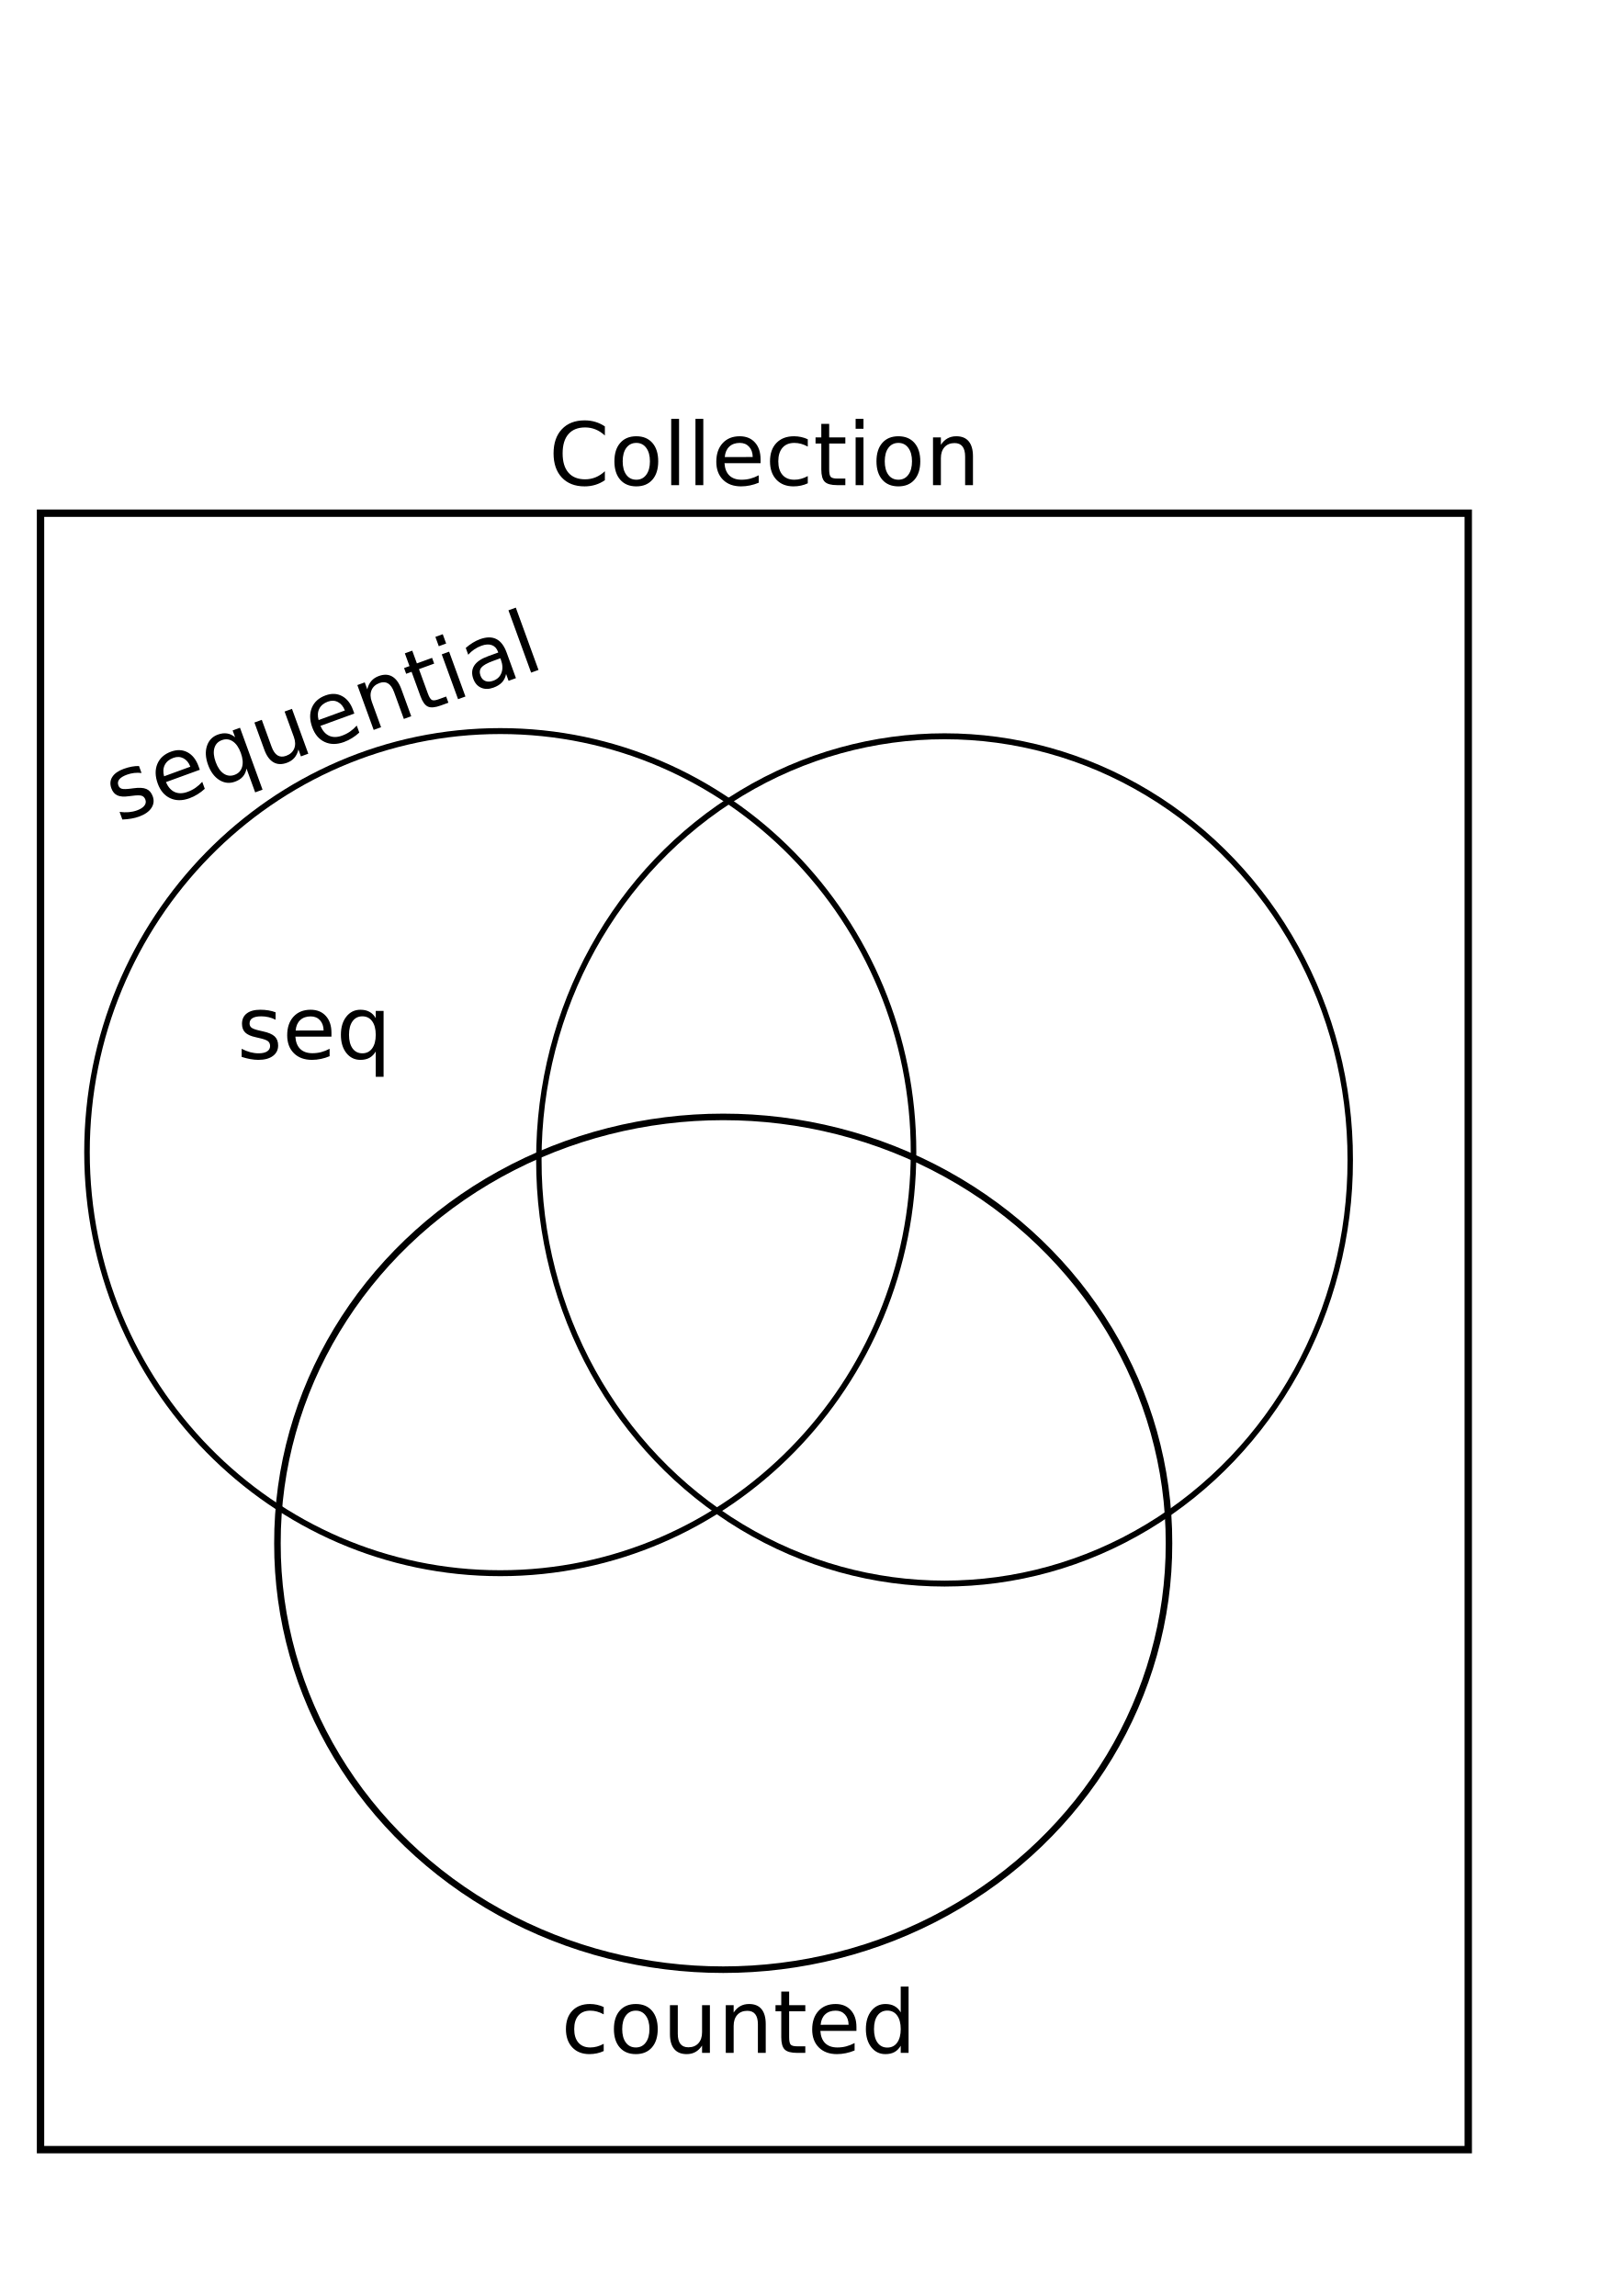
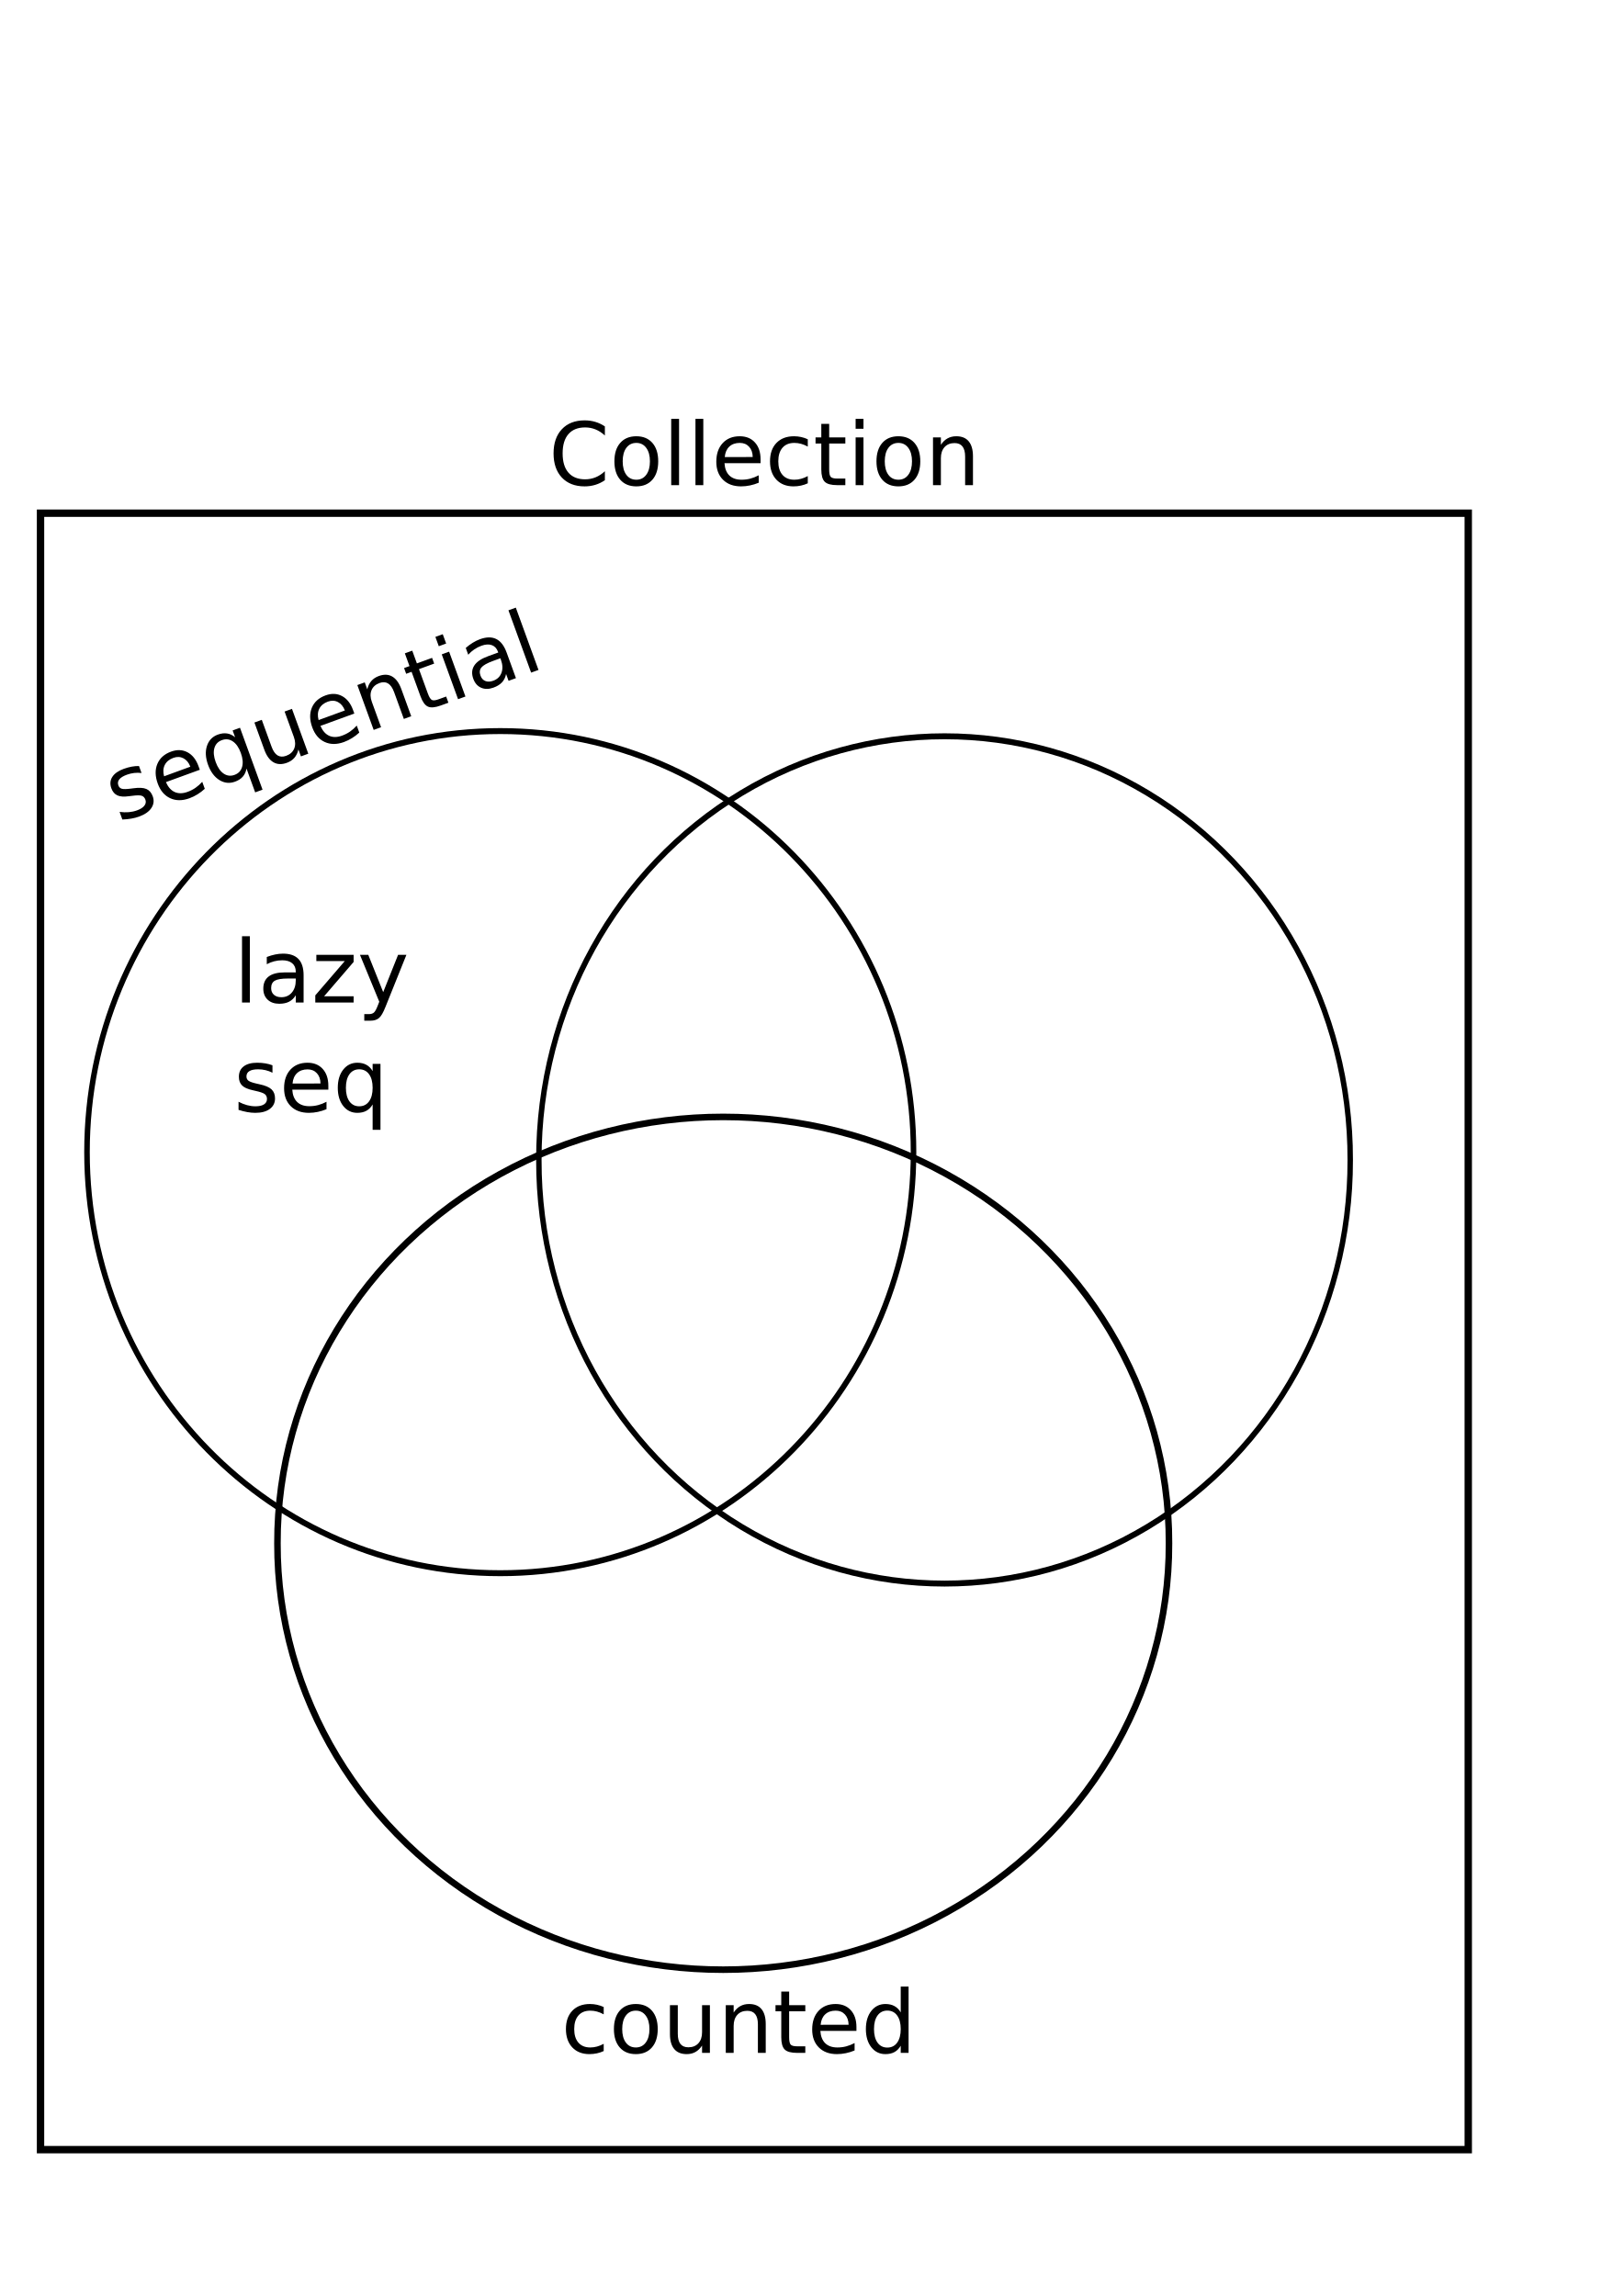
<svg xmlns="http://www.w3.org/2000/svg" width="744.094" height="1052.362" id="svg2" version="1.1">
  <defs id="defs4" />
  <g id="layer1">
    <path style="color:#000000;fill:none;stroke:#000000;stroke-width:3;stroke-linecap:butt;stroke-linejoin:miter;stroke-miterlimit:4;stroke-opacity:1;stroke-dasharray:none;stroke-dashoffset:0;marker:none;visibility:visible;display:inline;overflow:visible;enable-background:accumulate" id="path3768" d="m 481.429,539.505 a 223.571,212.857 0 1 1 -447.143,0 223.571,212.857 0 1 1 447.143,0 z" transform="matrix(0.8471054,0,0,0.906671,10.82213,38.9229)" />
    <path style="color:#000000;fill:none;stroke:#000000;stroke-width:3;stroke-linecap:butt;stroke-linejoin:miter;stroke-miterlimit:4;stroke-opacity:1;stroke-dasharray:none;stroke-dashoffset:0;marker:none;visibility:visible;display:inline;overflow:visible;enable-background:accumulate" id="path3770" d="m 637.143,537.362 a 224.286,213.571 0 1 1 -448.571,0 224.286,213.571 0 1 1 448.571,0 z" transform="matrix(0.8289135,0,0,0.9072871,90.63427,44.10611)" />
    <flowRoot xml:space="preserve" id="flowRoot3772" style="font-size:40px;font-style:normal;font-weight:normal;line-height:125%;letter-spacing:0px;word-spacing:0px;fill:#000000;fill-opacity:1;stroke:none;font-family:Bitstream Vera Sans" transform="translate(122.8572,122.8571)">
      <flowRegion id="flowRegion3774">
        <rect id="rect3776" width="160" height="60" x="60" y="498.076" />
      </flowRegion>
      <flowPara id="flowPara3778">list</flowPara>
    </flowRoot>
    <flowRoot xml:space="preserve" id="flowRoot3780" style="font-size:40px;font-style:normal;font-weight:normal;line-height:125%;letter-spacing:0px;word-spacing:0px;fill:#000000;fill-opacity:1;stroke:none;font-family:Bitstream Vera Sans" transform="translate(-11.42857,54.28572)">
      <flowRegion id="flowRegion3782">
        <rect id="rect3784" width="168.571" height="64.286" x="282.857" y="498.076" />
      </flowRegion>
      <flowPara id="flowPara3786">vector</flowPara>
    </flowRoot>
    <flowRoot xml:space="preserve" id="flowRoot3788" style="font-size:40px;font-style:normal;font-weight:normal;line-height:125%;letter-spacing:0px;word-spacing:0px;fill:#000000;fill-opacity:1;stroke:none;font-family:Bitstream Vera Sans" transform="translate(-131.4286,112.8572)">
      <flowRegion id="flowRegion3790">
        <rect id="rect3792" width="135.714" height="54.286" x="538.571" y="509.505" />
      </flowRegion>
      <flowPara id="flowPara3794">map</flowPara>
    </flowRoot>
    <flowRoot xml:space="preserve" id="flowRoot3796" style="font-size:40px;font-style:normal;font-weight:normal;line-height:125%;letter-spacing:0px;word-spacing:0px;fill:#000000;fill-opacity:1;stroke:none;font-family:Bitstream Vera Sans" transform="translate(-8.571429,-35.71428)">
      <flowRegion id="flowRegion3798">
        <rect id="rect3800" width="117.143" height="57.143" x="300" y="789.505" />
      </flowRegion>
      <flowPara id="flowPara3802">set</flowPara>
    </flowRoot>
    <flowRoot xml:space="preserve" id="flowRoot3804" style="font-size:40px;font-style:normal;font-weight:normal;line-height:125%;letter-spacing:0px;word-spacing:0px;fill:#000000;fill-opacity:1;stroke:none;font-family:Bitstream Vera Sans">
      <flowRegion id="flowRegion3806">
        <rect id="rect3808" width="157.143" height="44.286" x="118.571" y="283.791" />
      </flowRegion>
      <flowPara id="flowPara3810">associative</flowPara>
    </flowRoot>
    <flowRoot xml:space="preserve" id="flowRoot3812" style="font-size:40px;font-style:normal;font-weight:normal;line-height:125%;letter-spacing:0px;word-spacing:0px;fill:#000000;fill-opacity:1;stroke:none;font-family:Bitstream Vera Sans">
      <flowRegion id="flowRegion3814">
        <rect id="rect3816" width="212.857" height="42.857" x="90" y="280.934" />
      </flowRegion>
      <flowPara id="flowPara3818">a</flowPara>
    </flowRoot>
    <flowRoot xml:space="preserve" id="flowRoot3820" style="font-size:40px;font-style:normal;font-weight:normal;line-height:125%;letter-spacing:0px;word-spacing:0px;fill:#000000;fill-opacity:1;stroke:none;font-family:Bitstream Vera Sans" transform="matrix(0.9396926,0.3420201,-0.3420201,0.9396926,487.9126,12.61833)">
      <flowRegion id="flowRegion3822">
        <rect id="rect3824" width="240" height="52.857" x="40" y="263.791" ry="0" />
      </flowRegion>
      <flowPara id="flowPara3826">associative</flowPara>
    </flowRoot>
    <text xml:space="preserve" style="font-size:40px;font-style:normal;font-weight:normal;line-height:125%;letter-spacing:0px;word-spacing:0px;fill:#000000;fill-opacity:1;stroke:none;font-family:Bitstream Vera Sans" x="-77.951" y="372.945" id="text3828" transform="matrix(0.9396926,-0.3420201,0.3420201,0.9396926,0,0)">
      <tspan x="-77.951" y="372.945" id="tspan3832">sequential</tspan>
    </text>
    <rect style="fill:none;stroke:#000000;stroke-width:3.378;stroke-miterlimit:4;stroke-opacity:1;stroke-dasharray:none" id="rect3836" width="654.286" height="750.062" x="18.571" y="235.219" />
    <text xml:space="preserve" style="font-size:40px;font-style:normal;font-weight:normal;line-height:125%;letter-spacing:0px;word-spacing:0px;fill:#000000;fill-opacity:1;stroke:none;font-family:Bitstream Vera Sans" x="251.429" y="222.362" id="text3838">
      <tspan id="tspan3840" x="251.429" y="222.362">Collection</tspan>
    </text>
    <path style="color:#000000;fill:none;stroke:#000000;stroke-width:3;stroke-linecap:butt;stroke-linejoin:miter;stroke-miterlimit:4;stroke-opacity:1;stroke-dasharray:none;stroke-dashoffset:0;marker:none;visibility:visible;display:inline;overflow:visible;enable-background:accumulate" id="path3017" d="m 535.714,707.362 a 204.286,195 0 1 1 -408.571,0 204.286,195 0 1 1 408.571,0 z" />
-     <text xml:space="preserve" style="font-size:40px;font-style:normal;font-weight:normal;line-height:125%;letter-spacing:0px;word-spacing:0px;fill:#000000;fill-opacity:1;stroke:none;font-family:Bitstream Vera Sans" x="108.571" y="485.219" id="text3019">
-       <tspan x="108.571" y="485.219" id="tspan3023">seq</tspan>
+     <text xml:space="preserve" style="font-size:40px;font-style:normal;font-weight:normal;line-height:125%;letter-spacing:0px;word-spacing:0px;fill:#000000;fill-opacity:1;stroke:none;font-family:Bitstream Vera Sans" x="107.143" y="459.505" id="text3019">
+       <tspan x="107.143" y="459.505" id="tspan3023">lazy</tspan>
+       <tspan x="107.143" y="509.505" id="tspan3022">seq</tspan>
    </text>
    <text xml:space="preserve" style="font-size:40px;font-style:normal;font-weight:normal;line-height:125%;letter-spacing:0px;word-spacing:0px;fill:#000000;fill-opacity:1;stroke:none;font-family:Bitstream Vera Sans" x="257.143" y="940.934" id="text3025">
      <tspan id="tspan3027" x="257.143" y="940.934">counted</tspan>
    </text>
  </g>
</svg>
